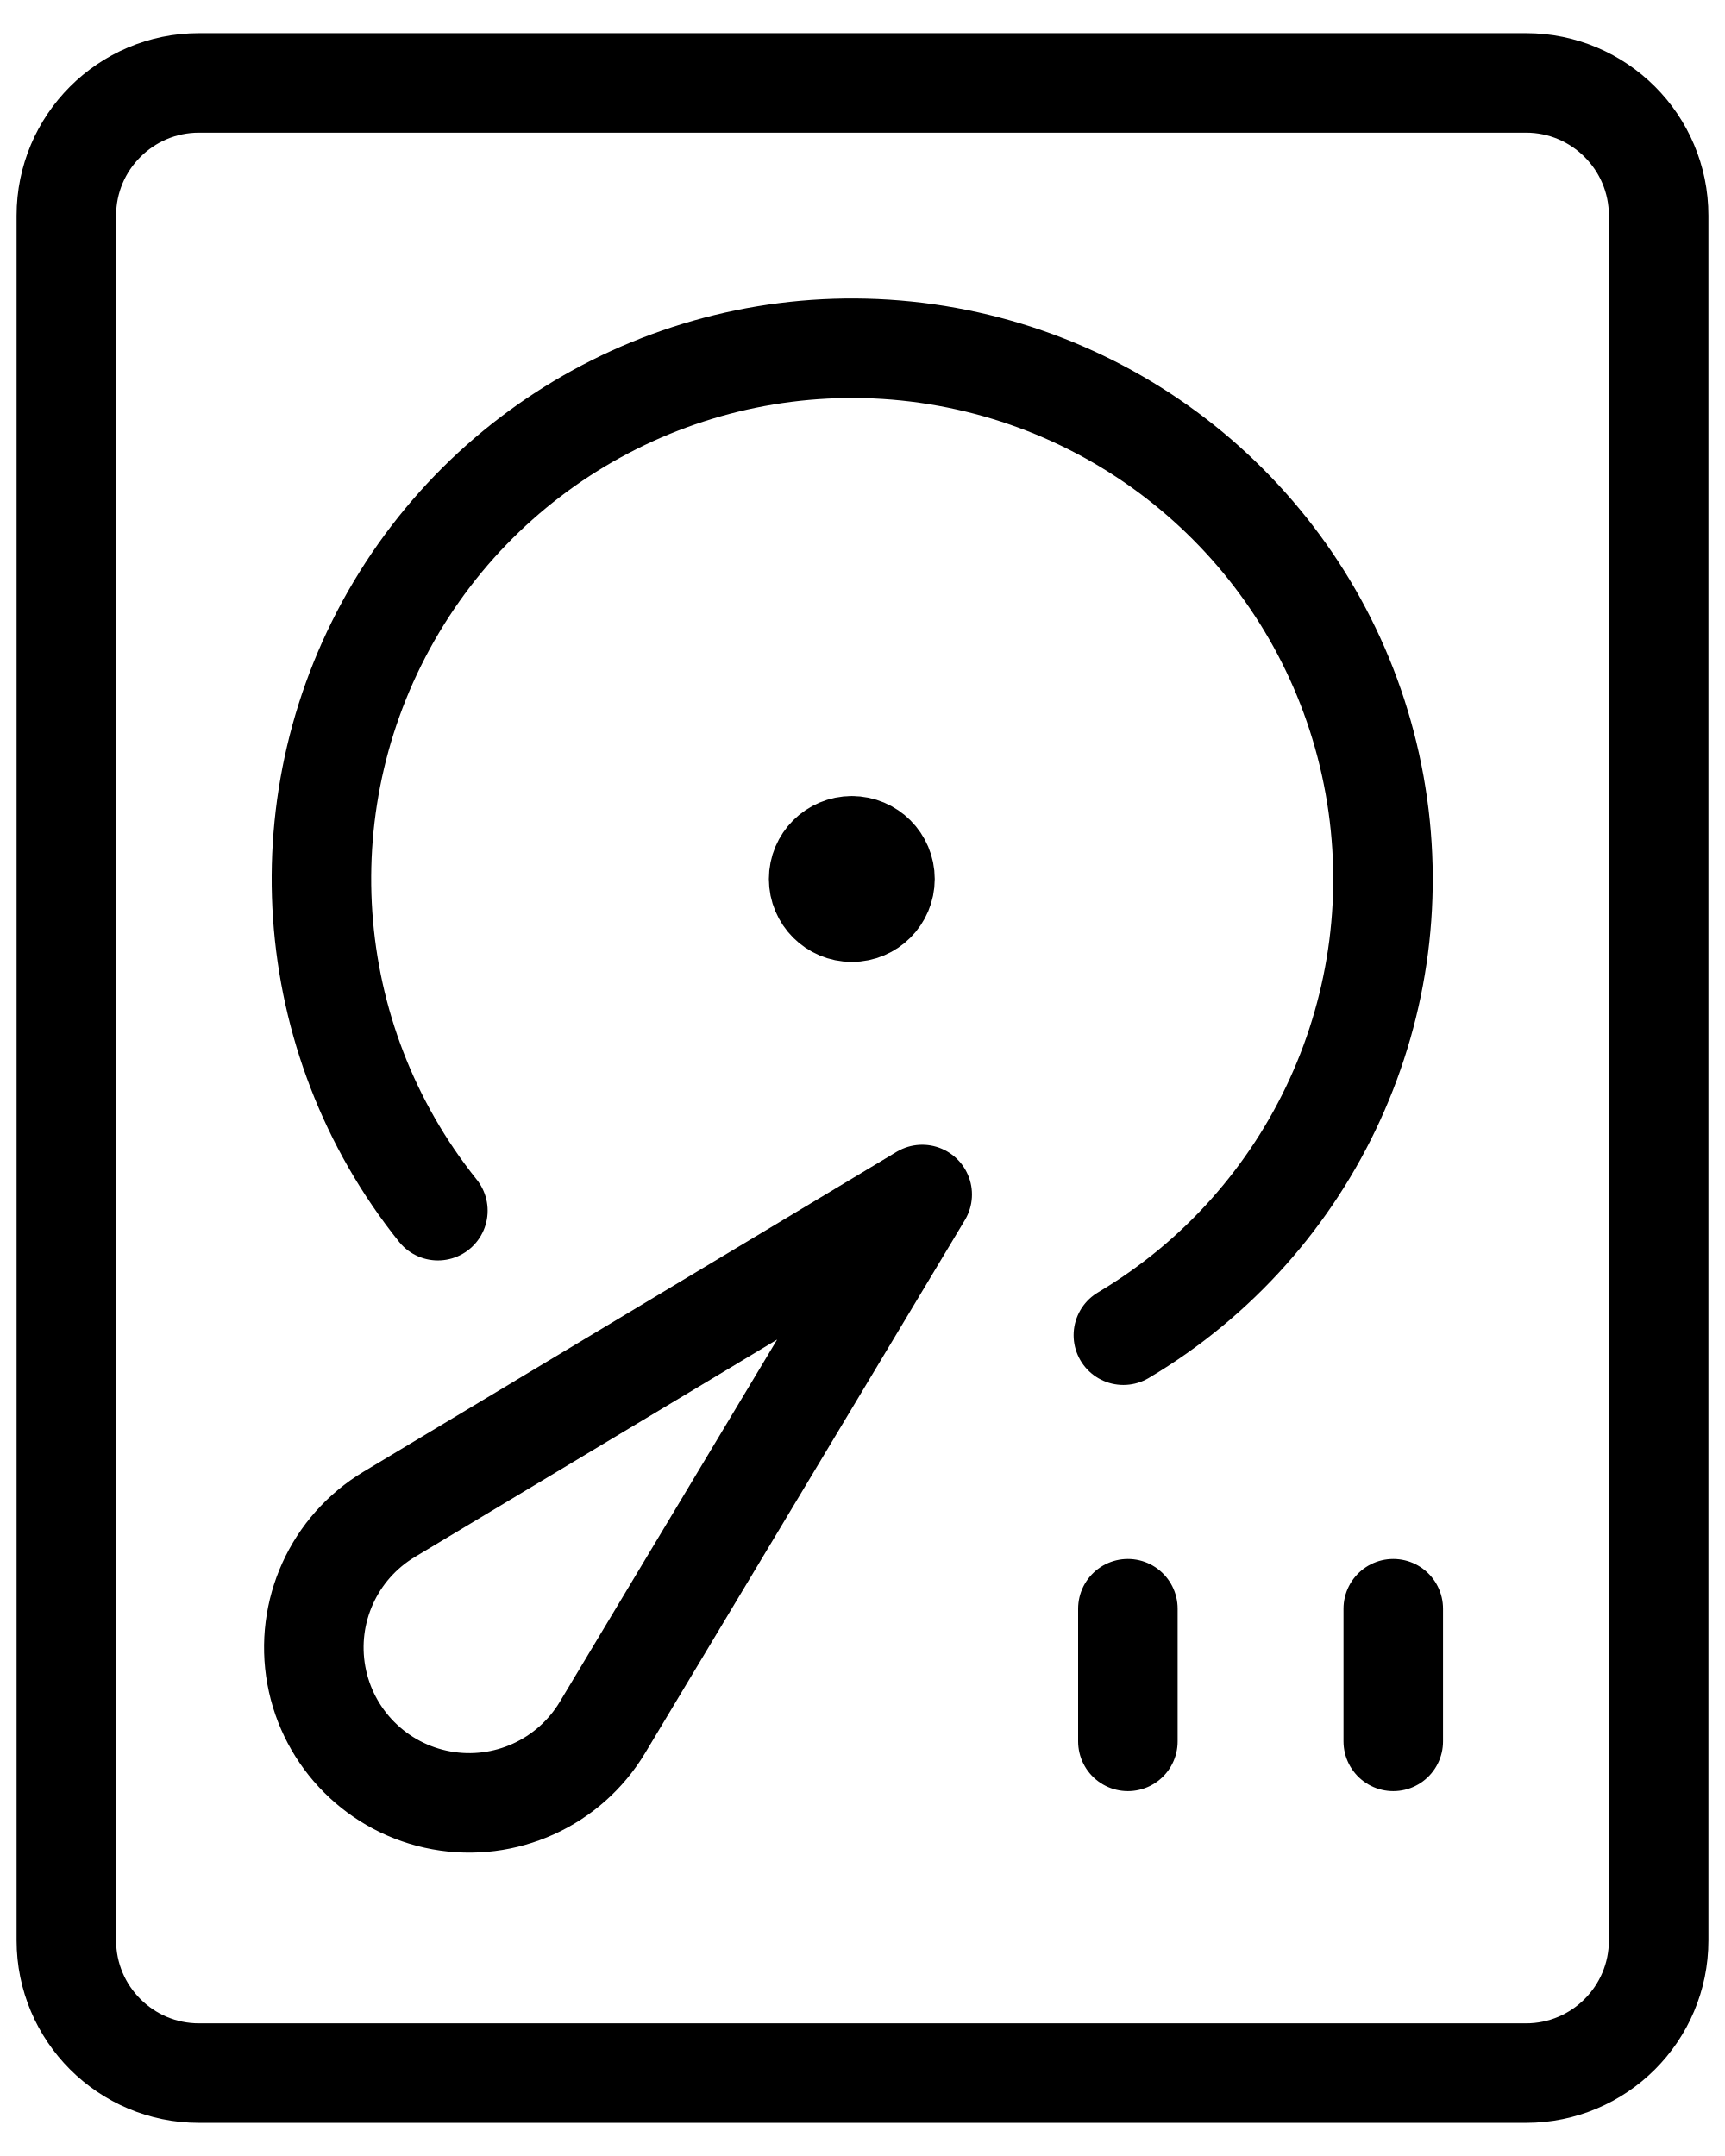
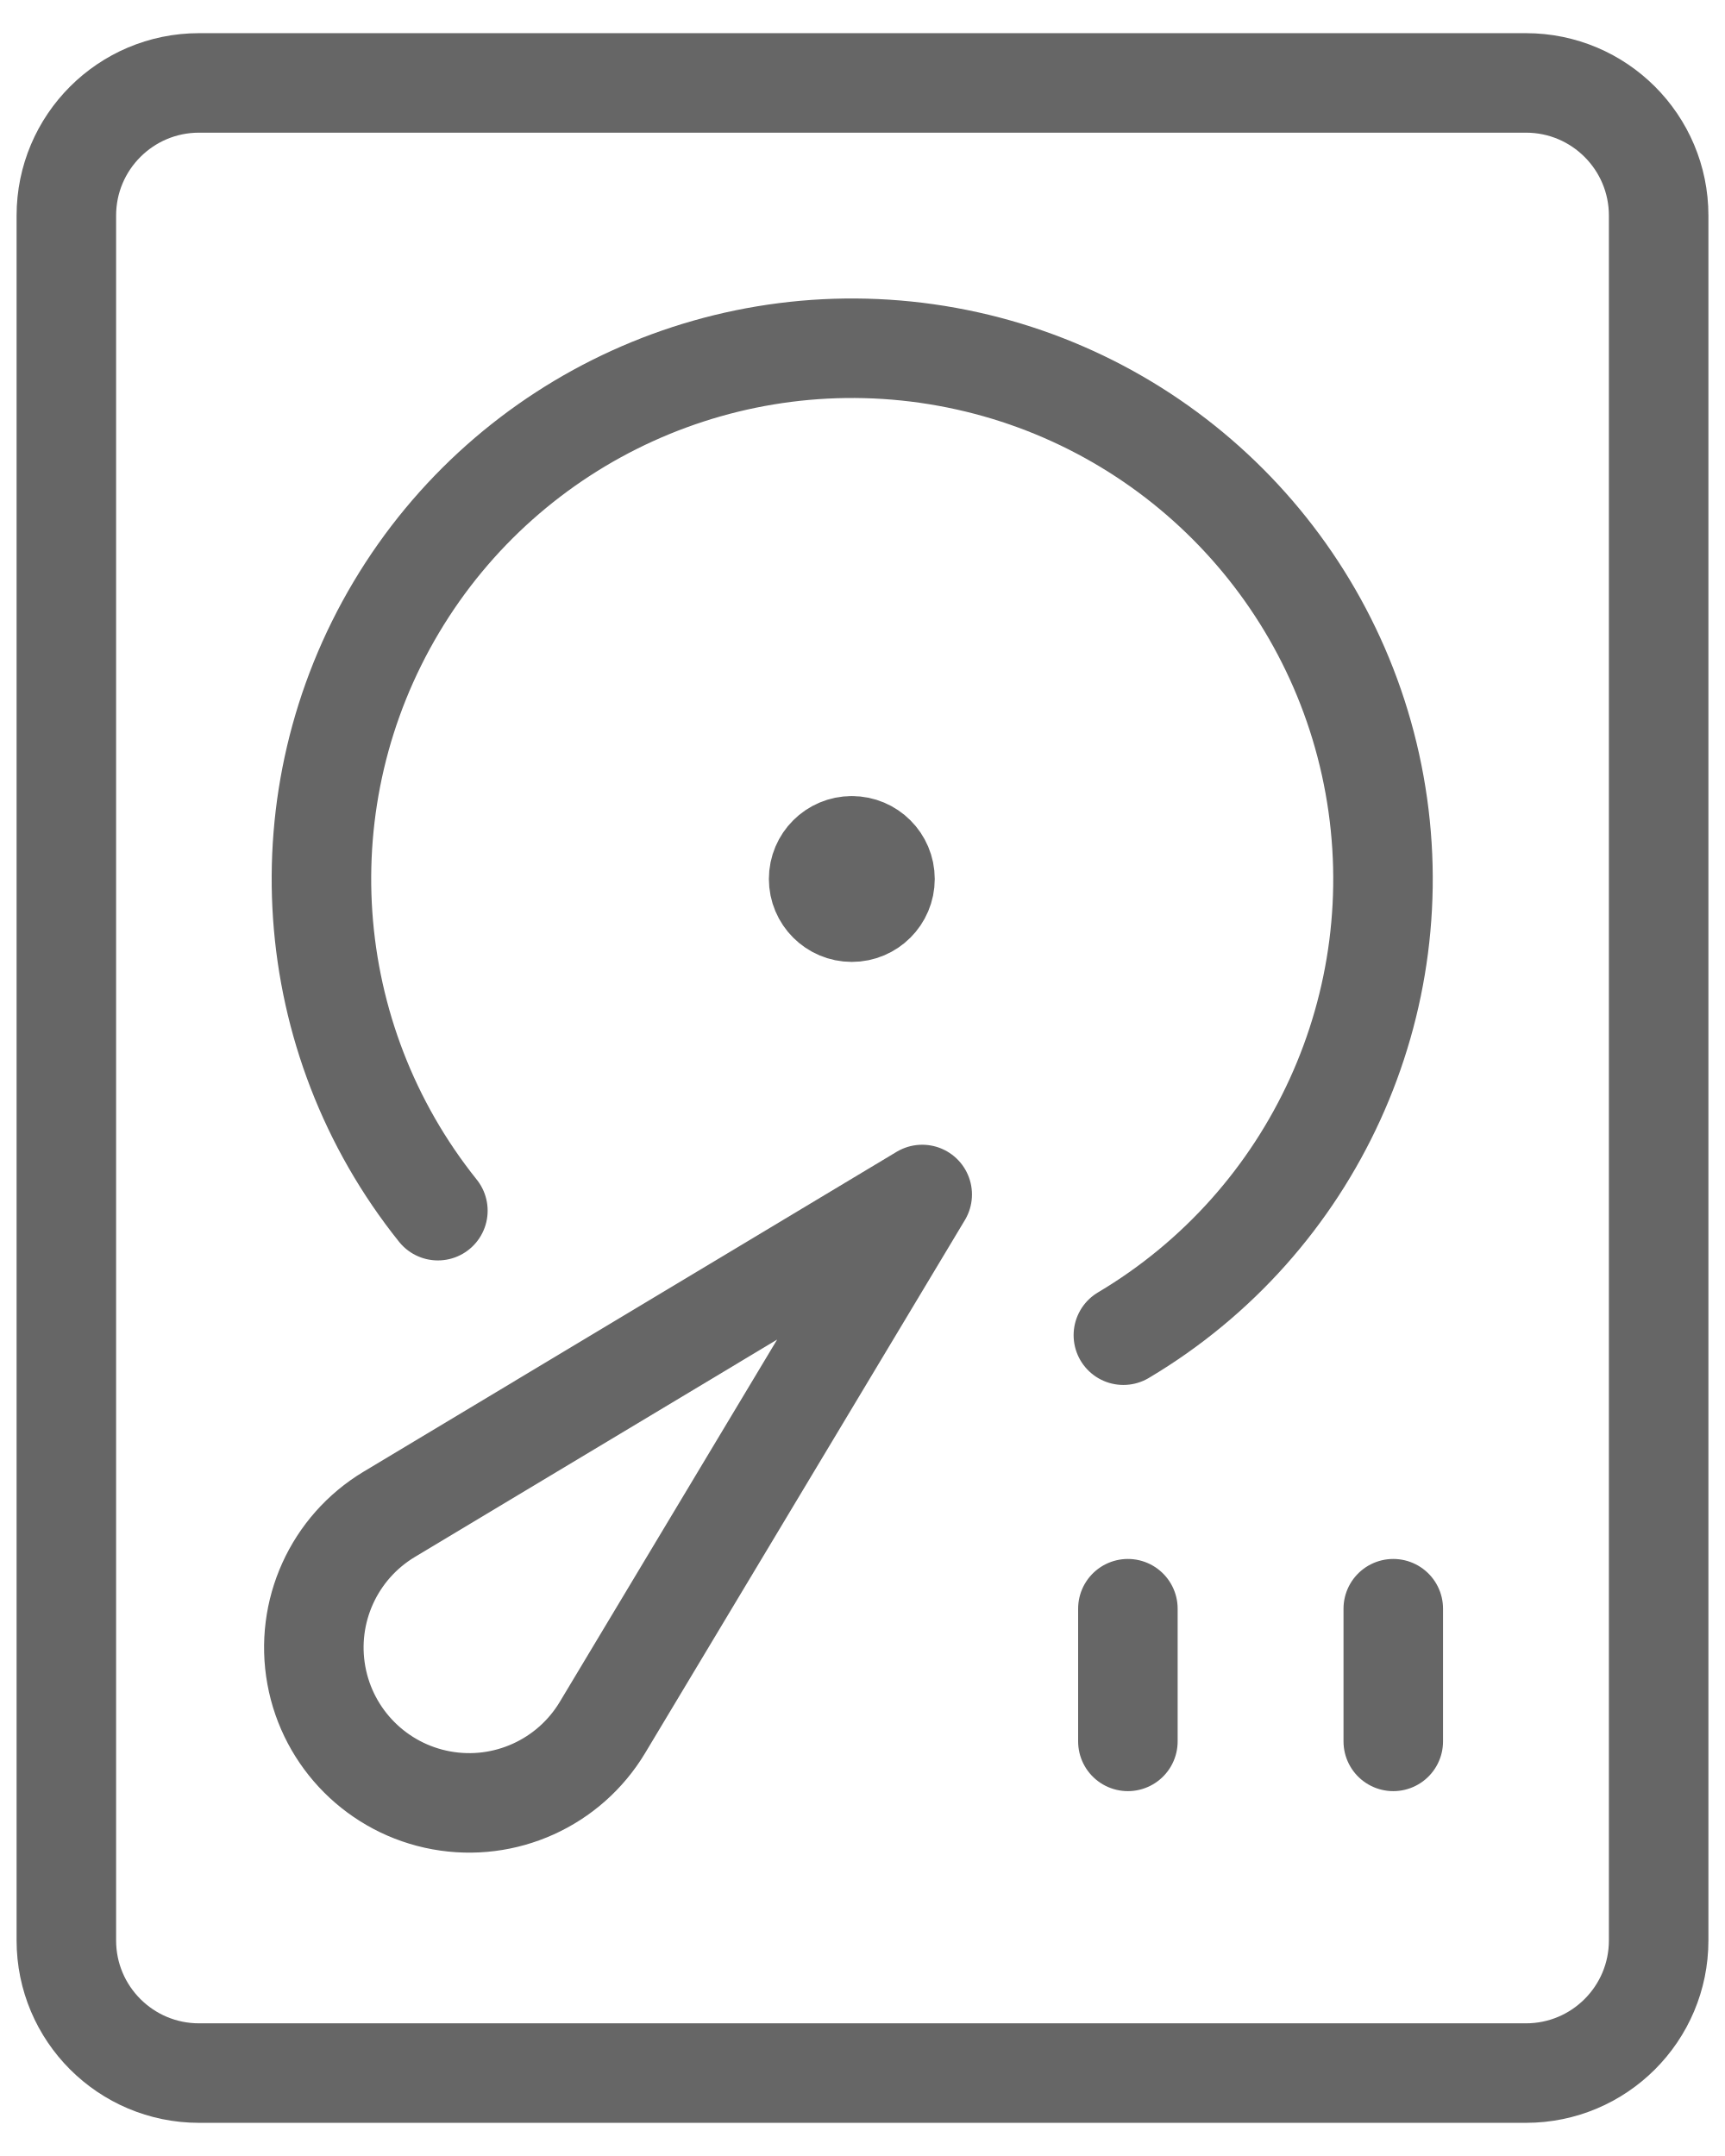
<svg xmlns="http://www.w3.org/2000/svg" width="24" height="30" viewBox="0 0 26 32">
-   <g fill="none" fill-rule="evenodd" stroke="currentColor" stroke-linecap="round" stroke-linejoin="round" stroke-width="1.5">
+   <g fill="none" fill-rule="evenodd" stroke="#666" stroke-linecap="round" stroke-linejoin="round" stroke-width="1.5">
    <path d="M6.6 18a8 8 0 1 1 10.332 1.877M12.839 12.5a.5.5 0 1 0 0 1 .5.5 0 0 0 0-1" />
    <path d="M3 1h20a2 2 0 0 1 2 2v26a2 2 0 0 1-2 2H3a2 2 0 0 1-2-2V3a2 2 0 0 1 2-2z" />
    <path d="M5.867 22.577a2.342 2.342 0 1 0 3.213 3.214l4.82-8.035-8.033 4.821zM21 26v-2M17 26v-2" />
  </g>
</svg>
